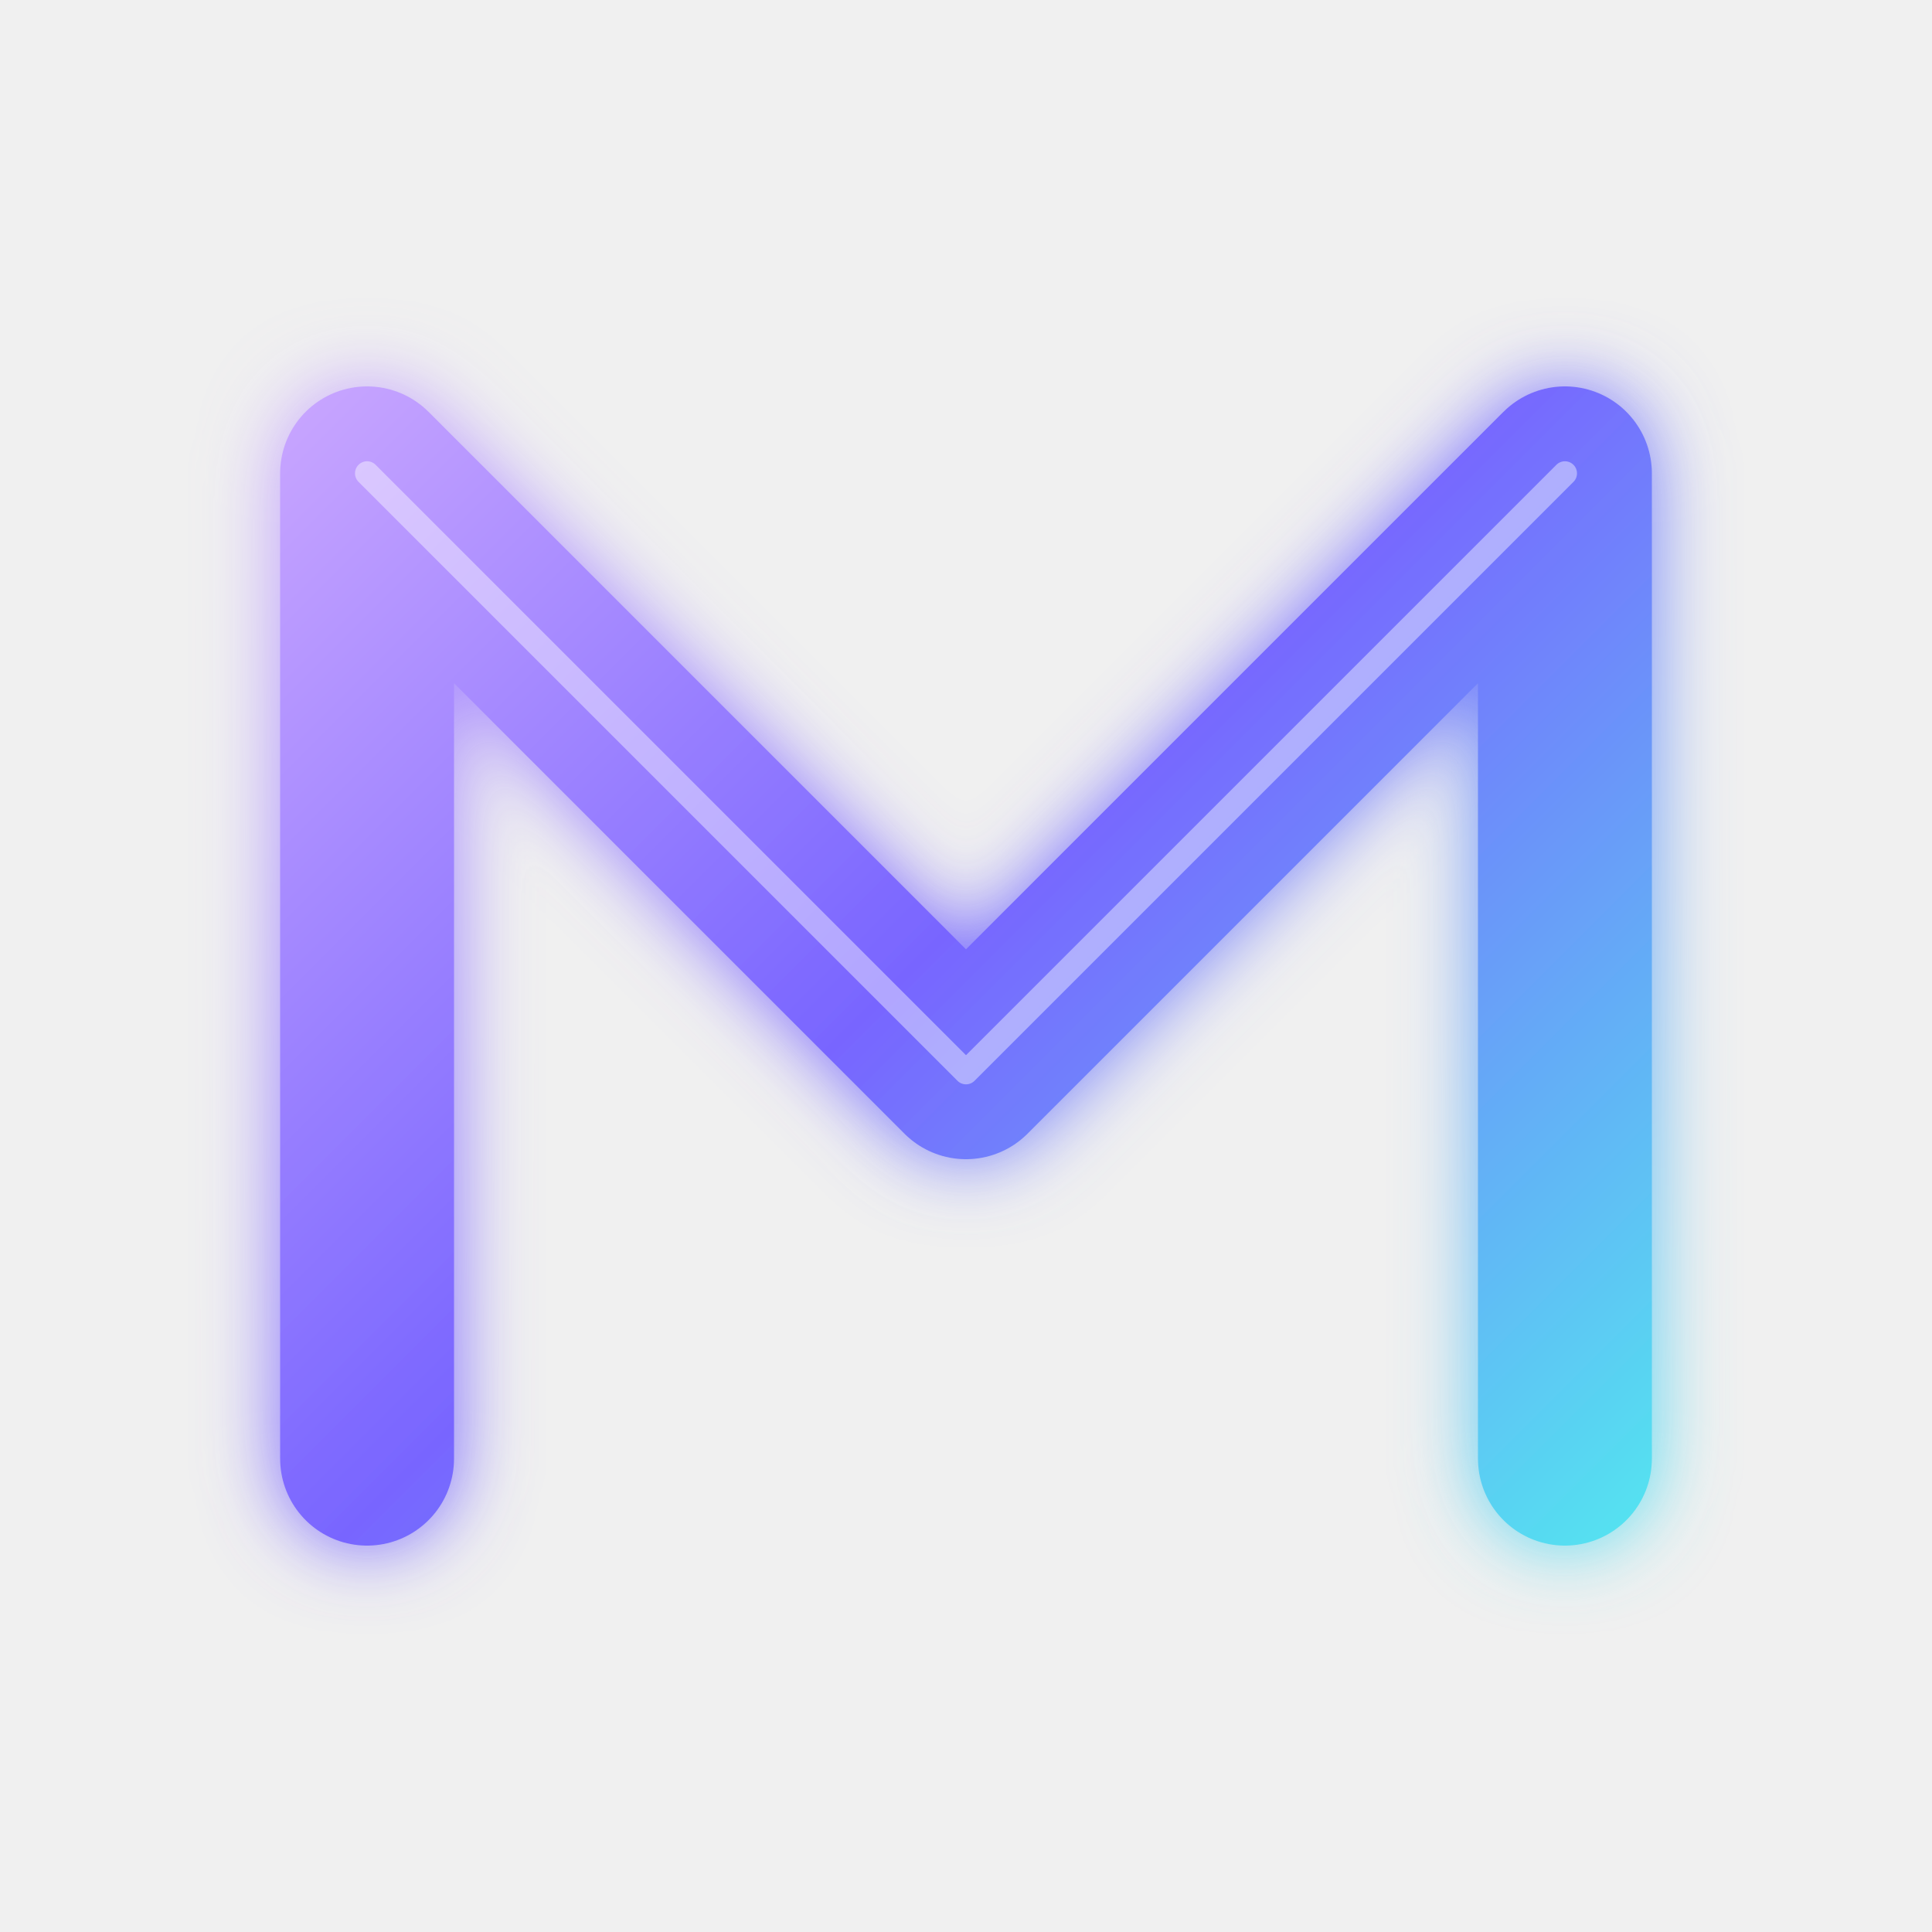
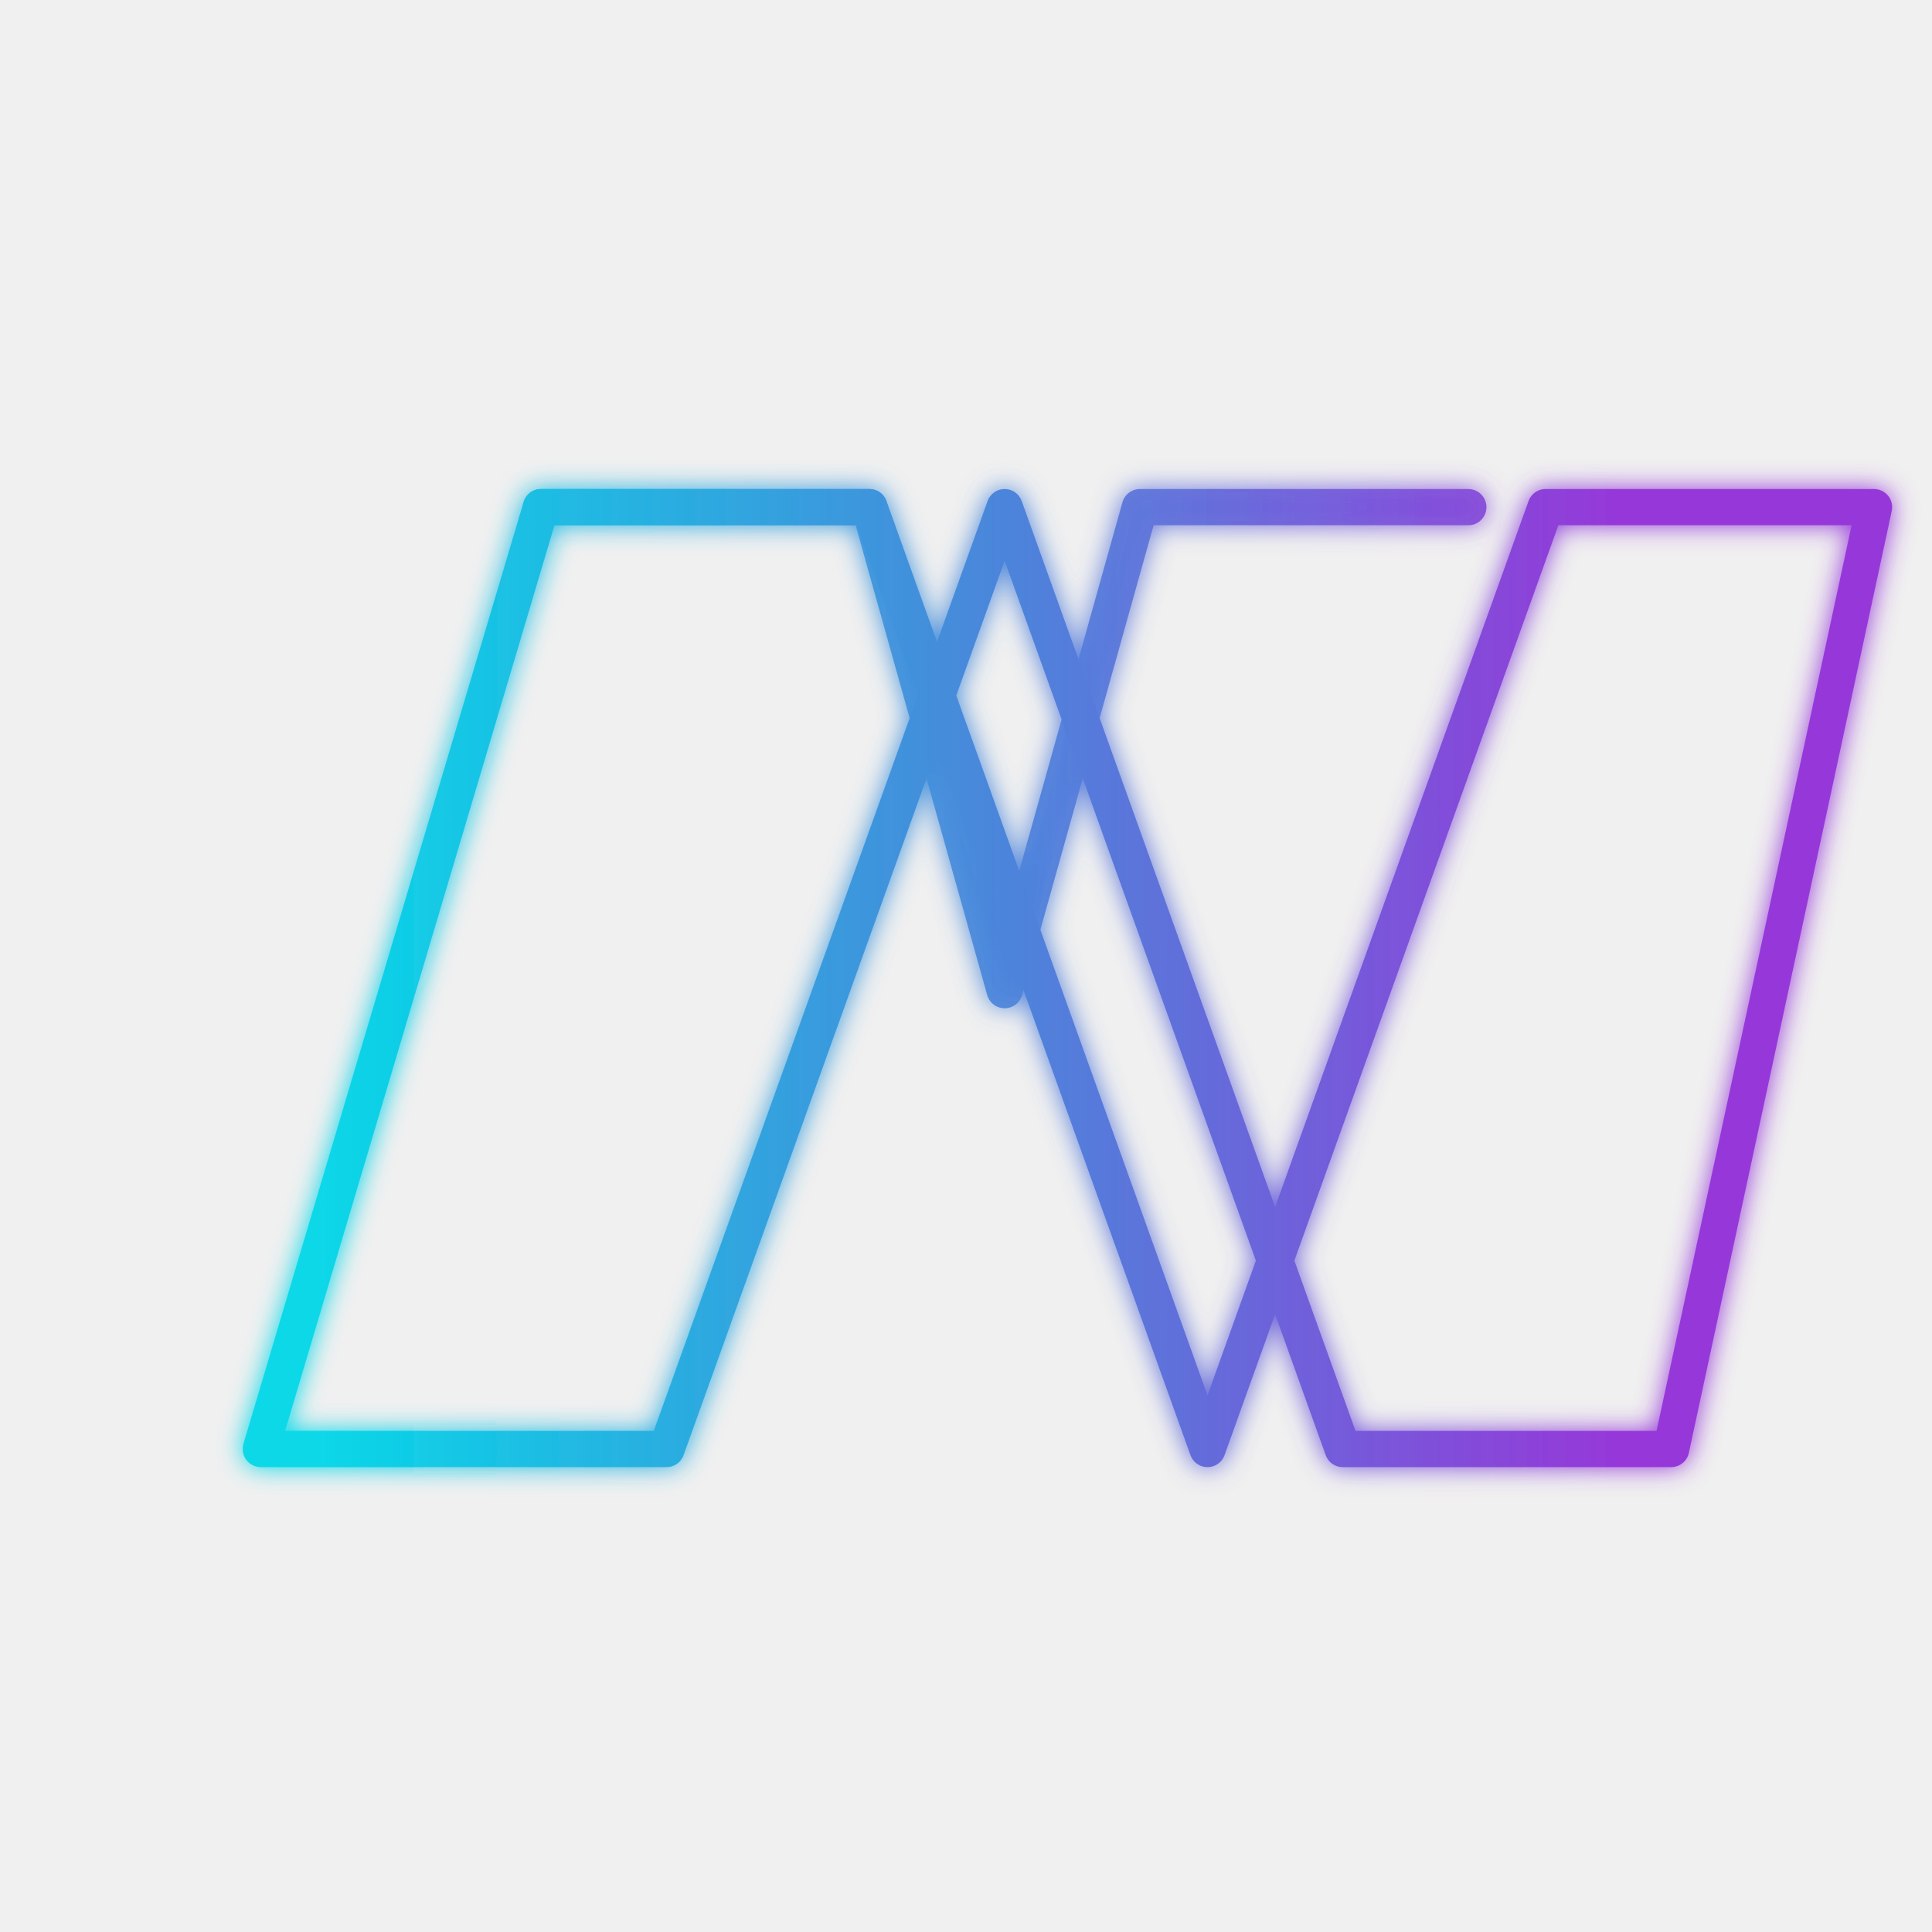
<svg xmlns="http://www.w3.org/2000/svg" viewBox="0 0 400 400" role="img" aria-labelledby="title desc">
  <defs>
-     <linearGradient id="mGradient" x1="70" y1="70" x2="330" y2="330" gradientUnits="userSpaceOnUse">
-       <stop stop-color="#C9A6FF" />
-       <stop offset=".48" stop-color="#7865FF" />
-       <stop offset="1" stop-color="#54E5F0" />
+     <linearGradient id="ribbon" x1="65" y1="200" x2="335" y2="200" gradientUnits="userSpaceOnUse">
+       <stop stop-color="#08D8E8" />
+       <stop offset=".48" stop-color="#448DDB" />
+       <stop offset="1" stop-color="#9638D9" />
    </linearGradient>
-     <filter id="mGlow" x="-30%" y="-30%" width="160%" height="160%">
-       <feGaussianBlur stdDeviation="8" result="blur" />
+     <filter id="glow" x="-25%" y="-25%" width="150%" height="150%">
+       <feGaussianBlur stdDeviation="2.6" result="b" />
      <feMerge>
-         <feMergeNode in="blur" />
+         <feMergeNode in="b" />
        <feMergeNode in="SourceGraphic" />
      </feMerge>
    </filter>
  </defs>
-   <path class="m-mark" d="M76 302V98L200 222L324 98V302" fill="none" stroke="url(#mGradient)" stroke-width="36" stroke-linecap="round" stroke-linejoin="round" filter="url(#mGlow)" />
-   <path d="M76 98L200 222L324 98" fill="none" stroke="#FFFFFF" stroke-opacity=".42" stroke-width="5" stroke-linecap="round" stroke-linejoin="round" />
+   <g fill="none" stroke="url(#ribbon)" stroke-width="7.5" stroke-linecap="round" stroke-linejoin="round" filter="url(#glow)">
+     <path d="M54 300 L112 105 L180 105 L250 300 L320 105 L388 105 L346 300 L278 300 L208 105 L138 300 Z" />
+     <path d="M112 105 L180 105 L208 205 L236 105 L304 105" opacity=".92" />
+   </g>
  <style>
- .m-mark{stroke-dasharray:780;stroke-dashoffset:0;animation:mDraw 3.8s cubic-bezier(.55,0,.25,1) infinite alternate;filter:url(#mGlow)}
- @keyframes mDraw{0%{stroke-dashoffset:0;opacity:1}100%{stroke-dashoffset:0;opacity:.86}}
- @media(prefers-reduced-motion:reduce){.m-mark{animation:none}}
+ g{transform-origin:200px 200px;animation:calmGlow 3.6s ease-in-out infinite}
+ @keyframes calmGlow{0%,100%{opacity:.92;transform:scale(1)}50%{opacity:1;transform:scale(1.012)}}
+ @media(prefers-reduced-motion:reduce){g{animation:none}}
</style>
</svg>
